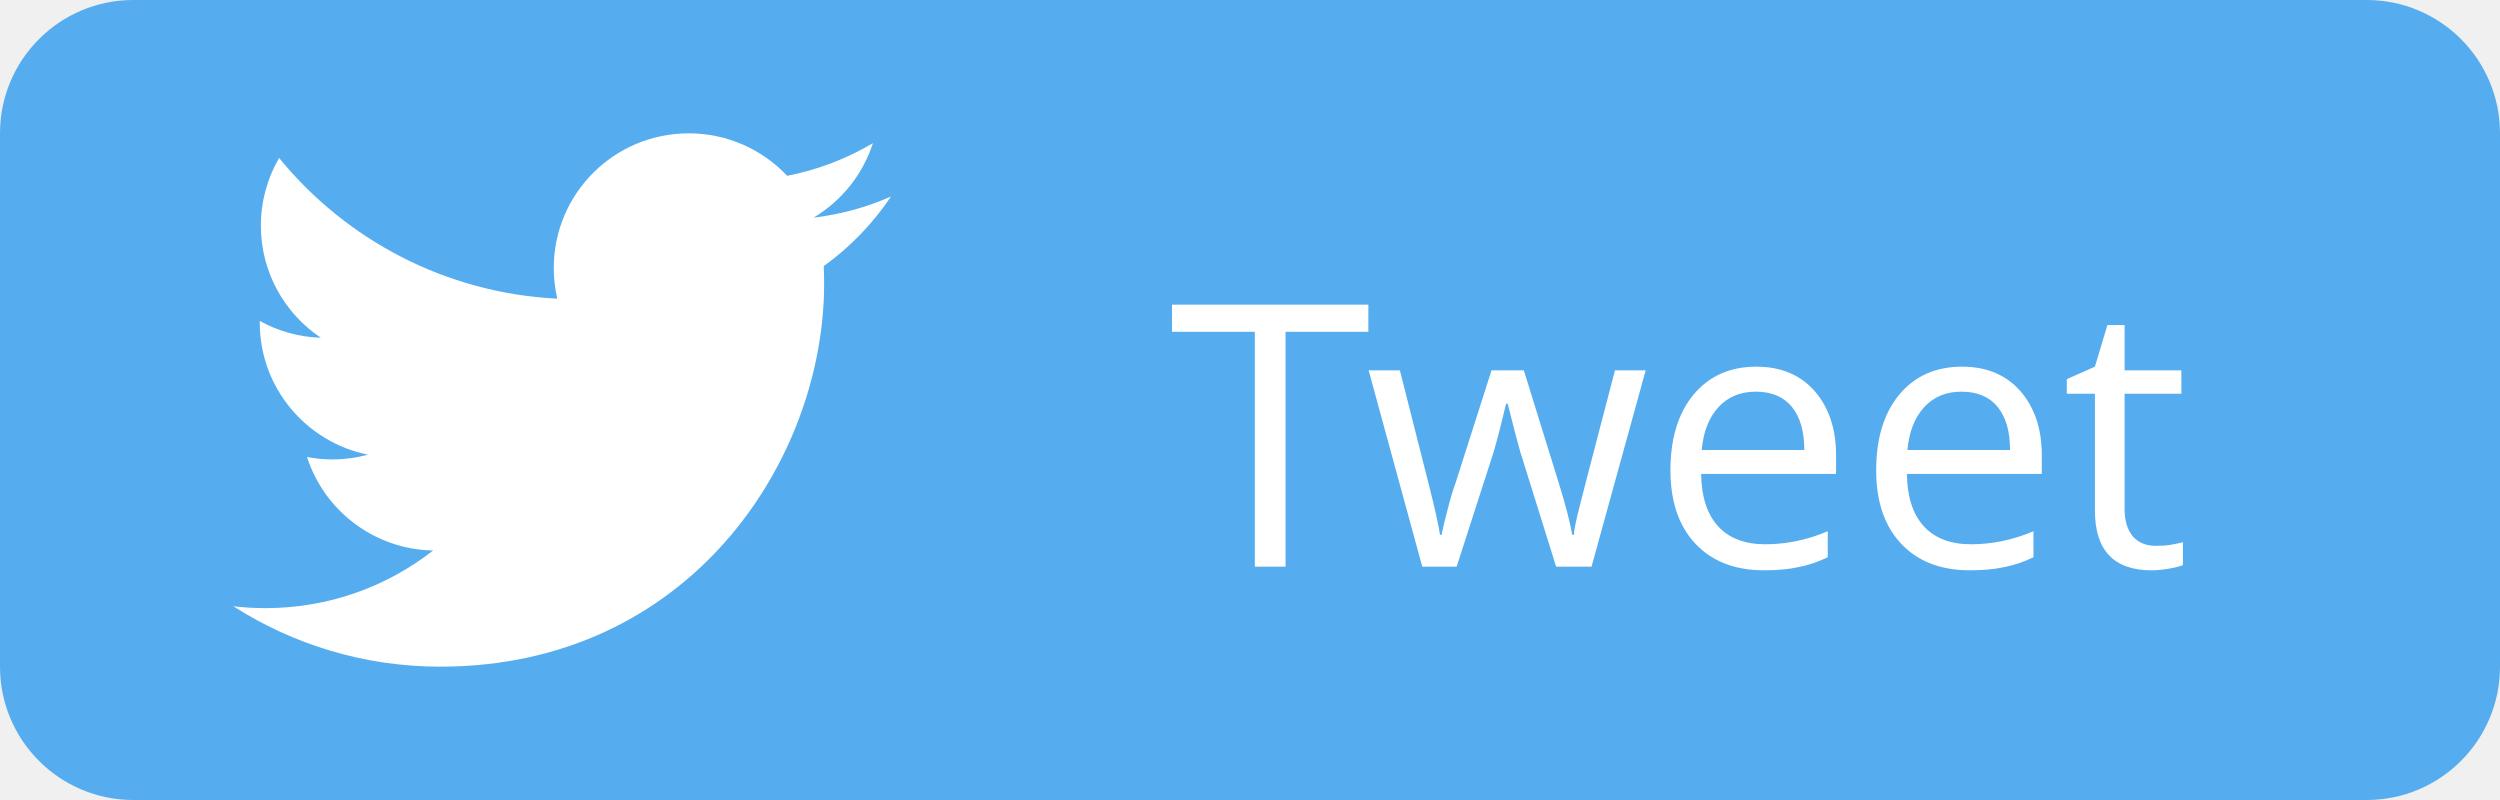
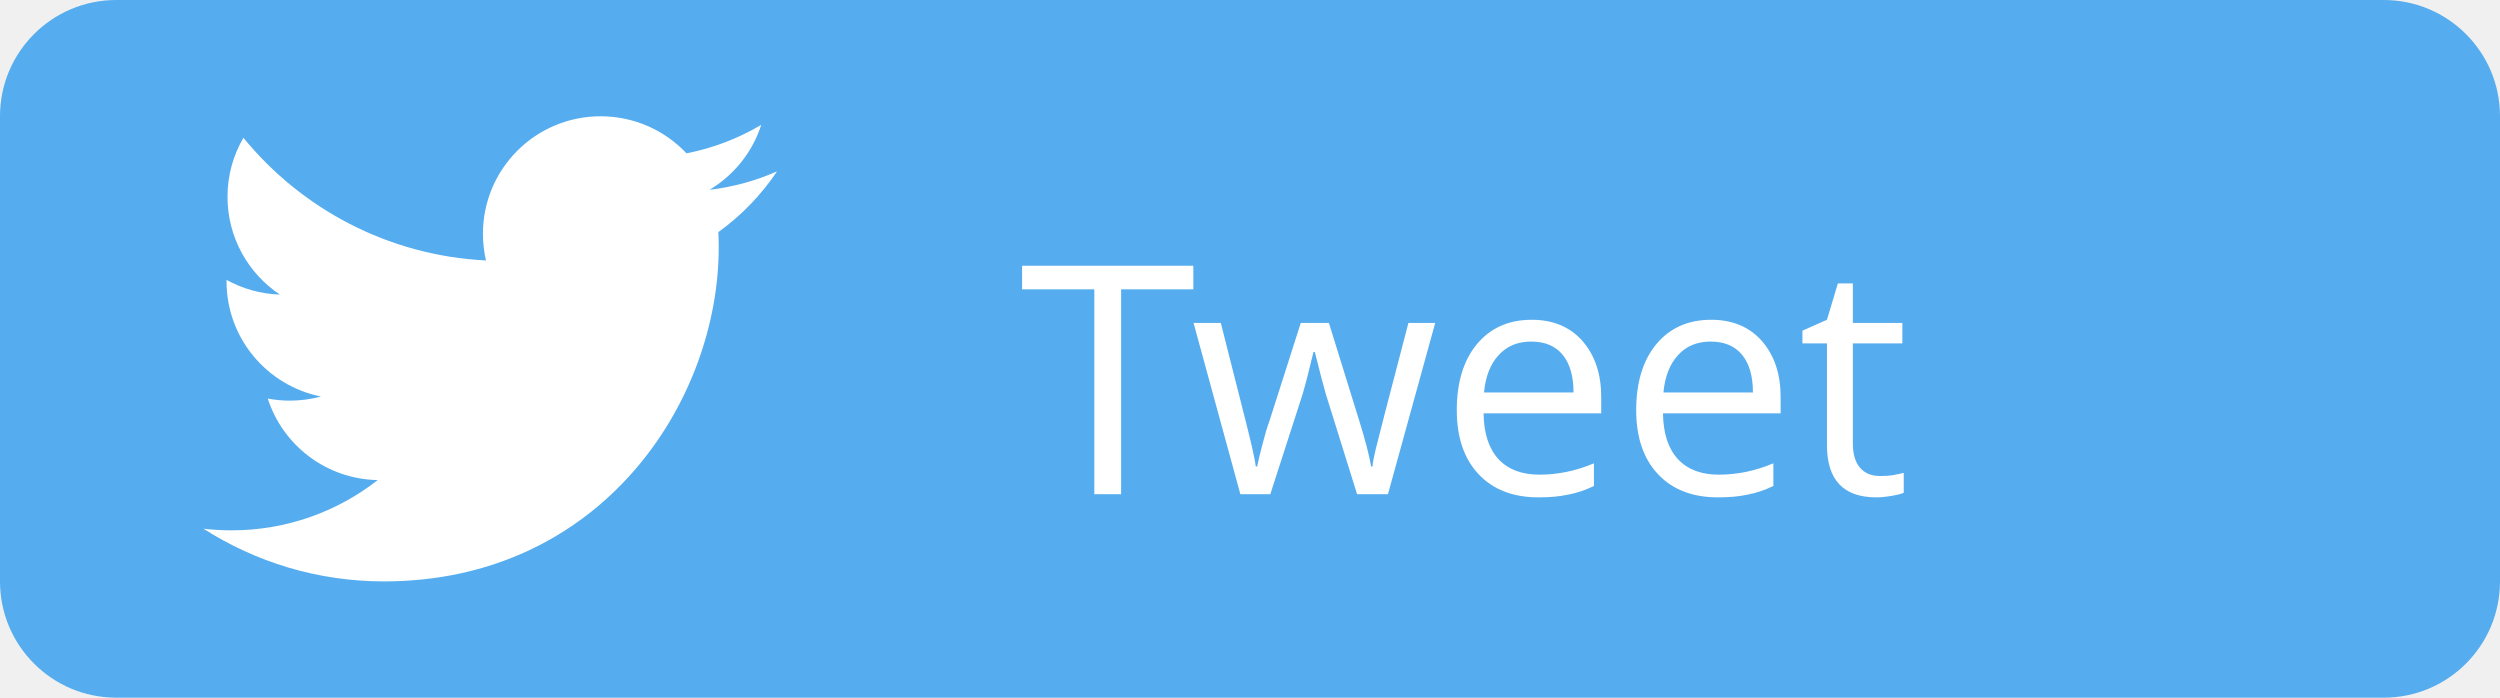
- <svg xmlns="http://www.w3.org/2000/svg" width="75" height="24">
+ <svg xmlns="http://www.w3.org/2000/svg" width="86" height="24">
  <g fill="none" fill-rule="evenodd">
-     <rect width="75" height="24" fill="#55ACEE" rx="4" />
+     <rect width="86" height="24" fill="#55ACEE" rx="4" />
    <path fill="#FFF" fill-rule="nonzero" d="M26.732 5.894c-.726.321-1.506.538-2.325.636.836-.5 1.478-1.292 1.78-2.235-.782.463-1.648.799-2.571.98C22.878 4.49 21.826 4 20.661 4c-2.236 0-4.048 1.808-4.048 4.039 0 .317.036.625.105.921-3.365-.168-6.347-1.777-8.344-4.22-.349.596-.548 1.29-.548 2.031 0 1.401.715 2.638 1.801 3.362-.664-.021-1.288-.203-1.834-.505-0.0.017-0.0.034-0.0.051 0 1.957 1.395 3.589 3.247 3.961-.34.092-.697.142-1.067.142-.261 0-.515-.025-.762-.072.515 1.605 2.01 2.772 3.782 2.805-1.386 1.084-3.131 1.729-5.028 1.729-.327 0-.649-.019-.965-.056C8.792 19.332 10.919 20 13.206 20c7.446 0 11.518-6.155 11.518-11.493 0-.175-.004-.349-.012-.523.791-.569 1.477-1.281 2.02-2.091z" />
    <text fill="#FFF" font-family="OpenSans, Open Sans" font-size="11">
      <tspan x="35.066" y="17">Tweet</tspan>
    </text>
  </g>
</svg>
